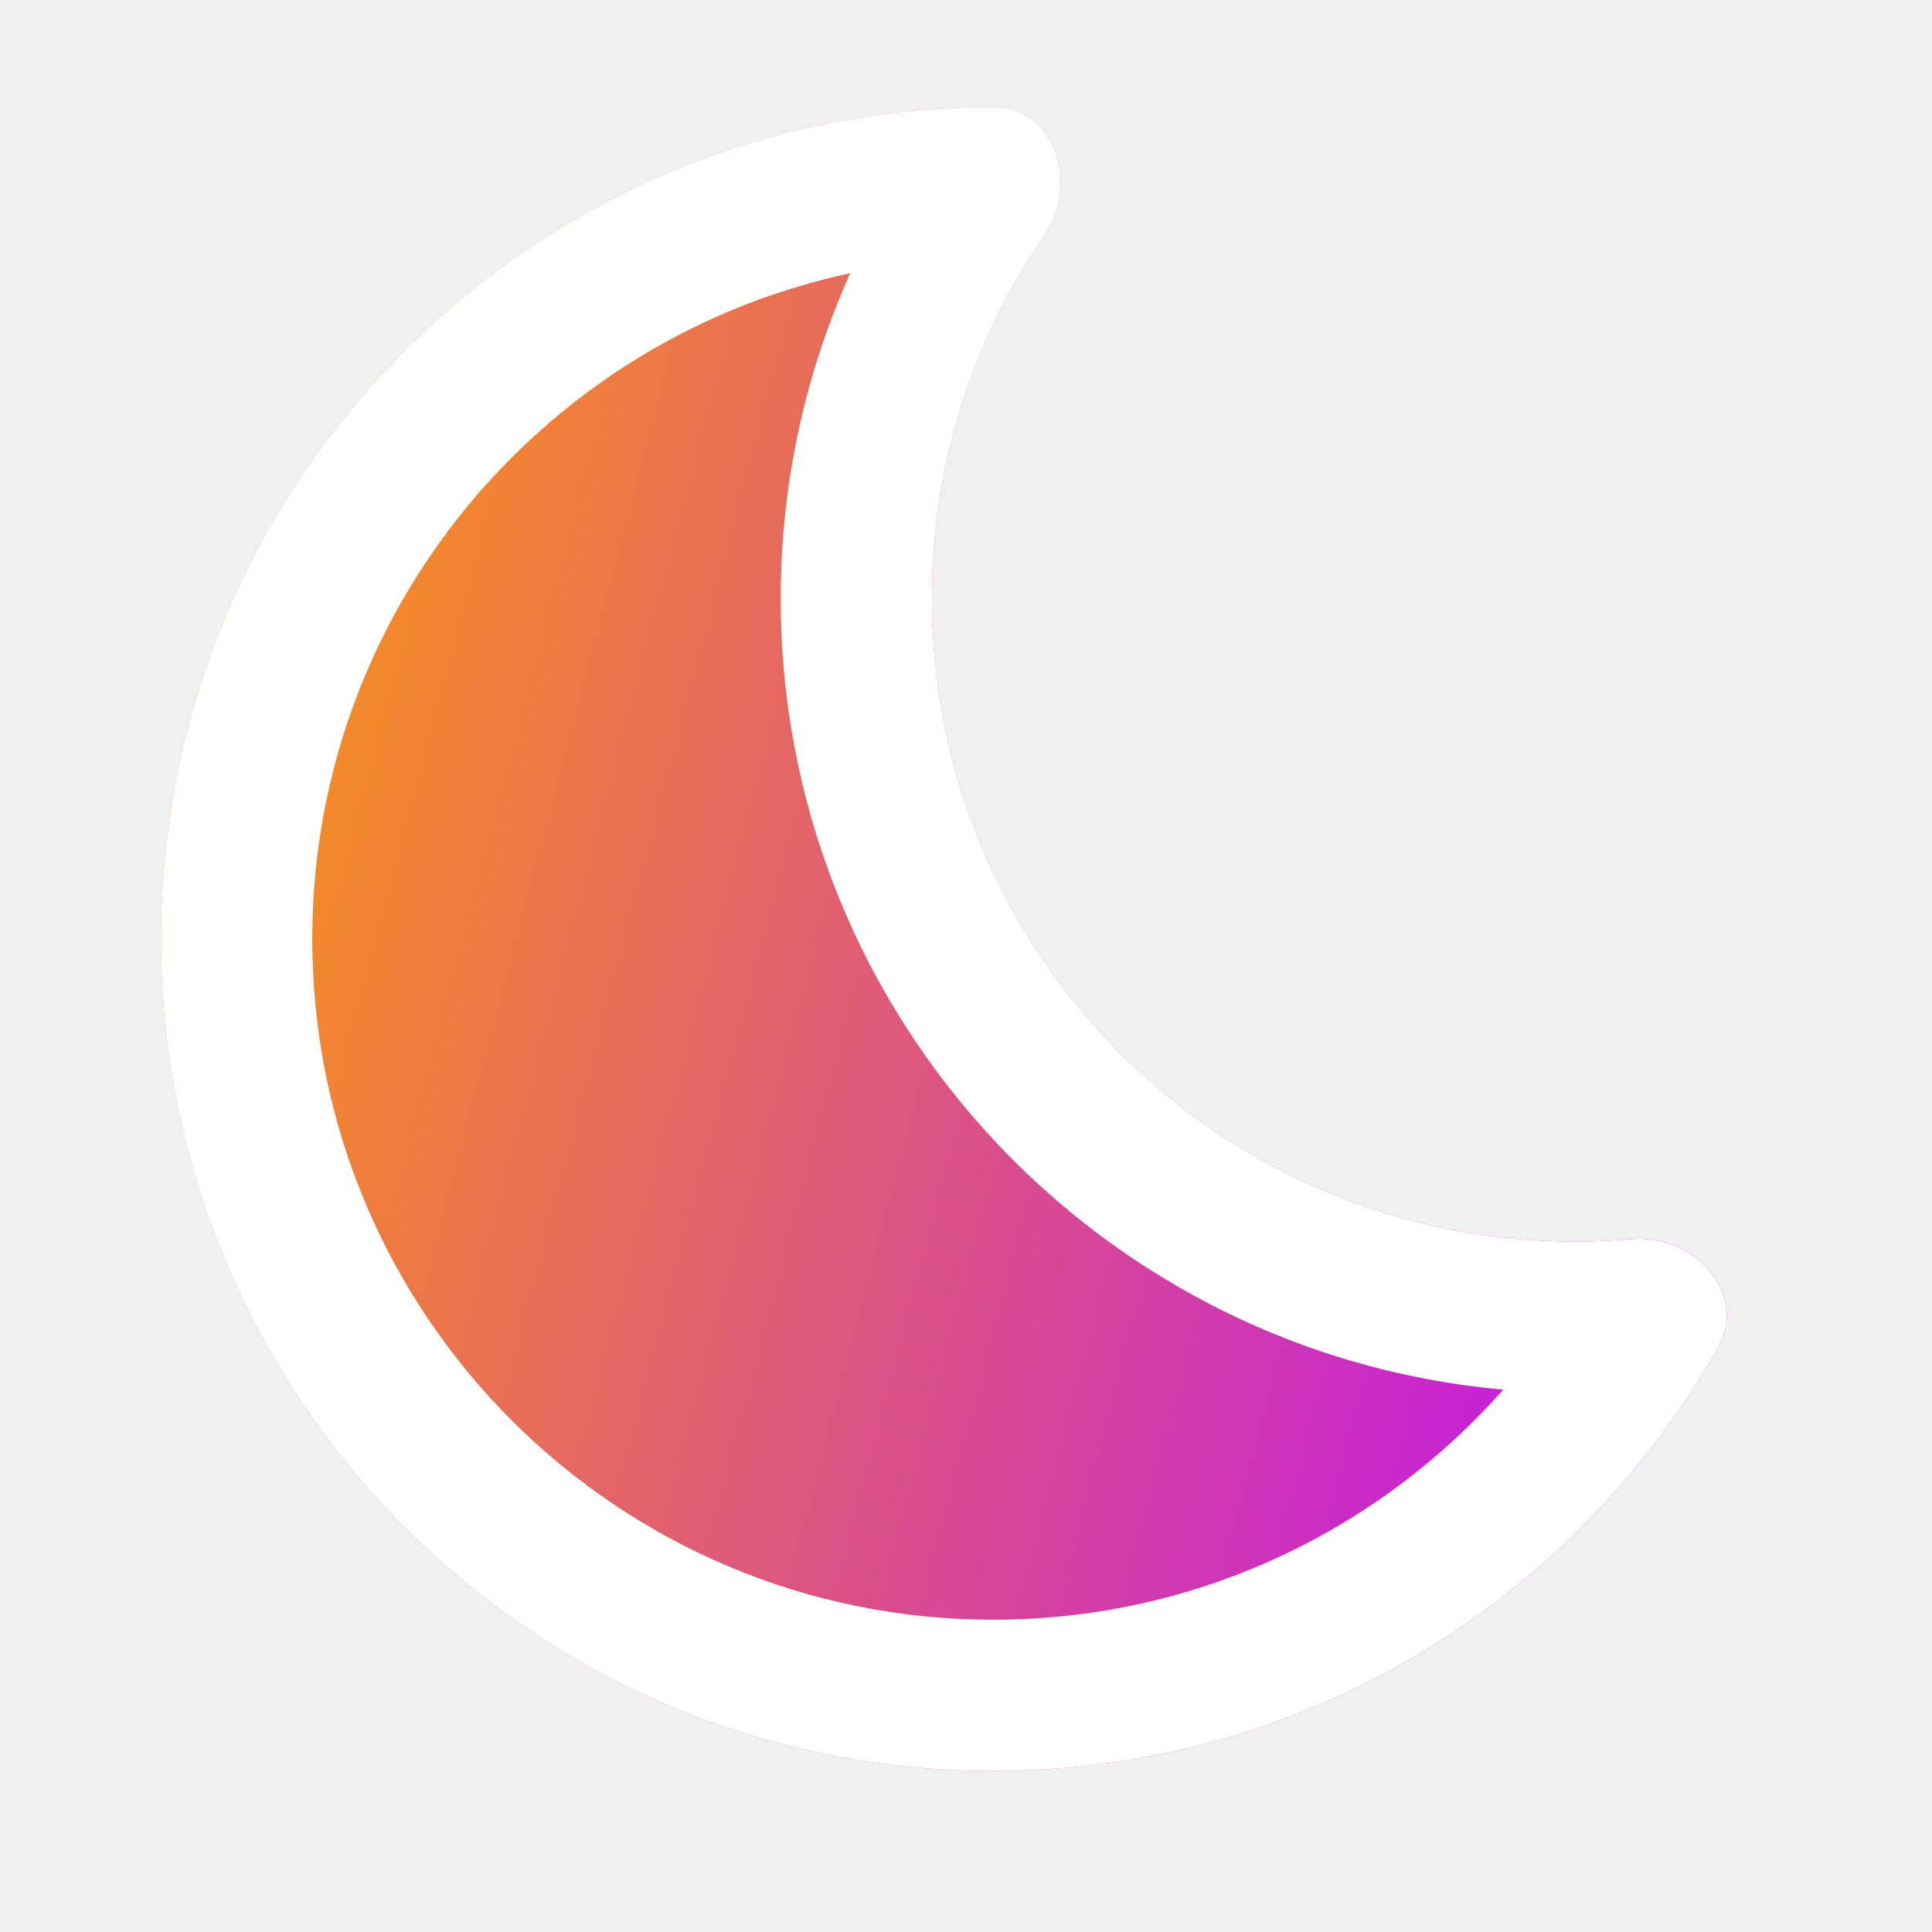
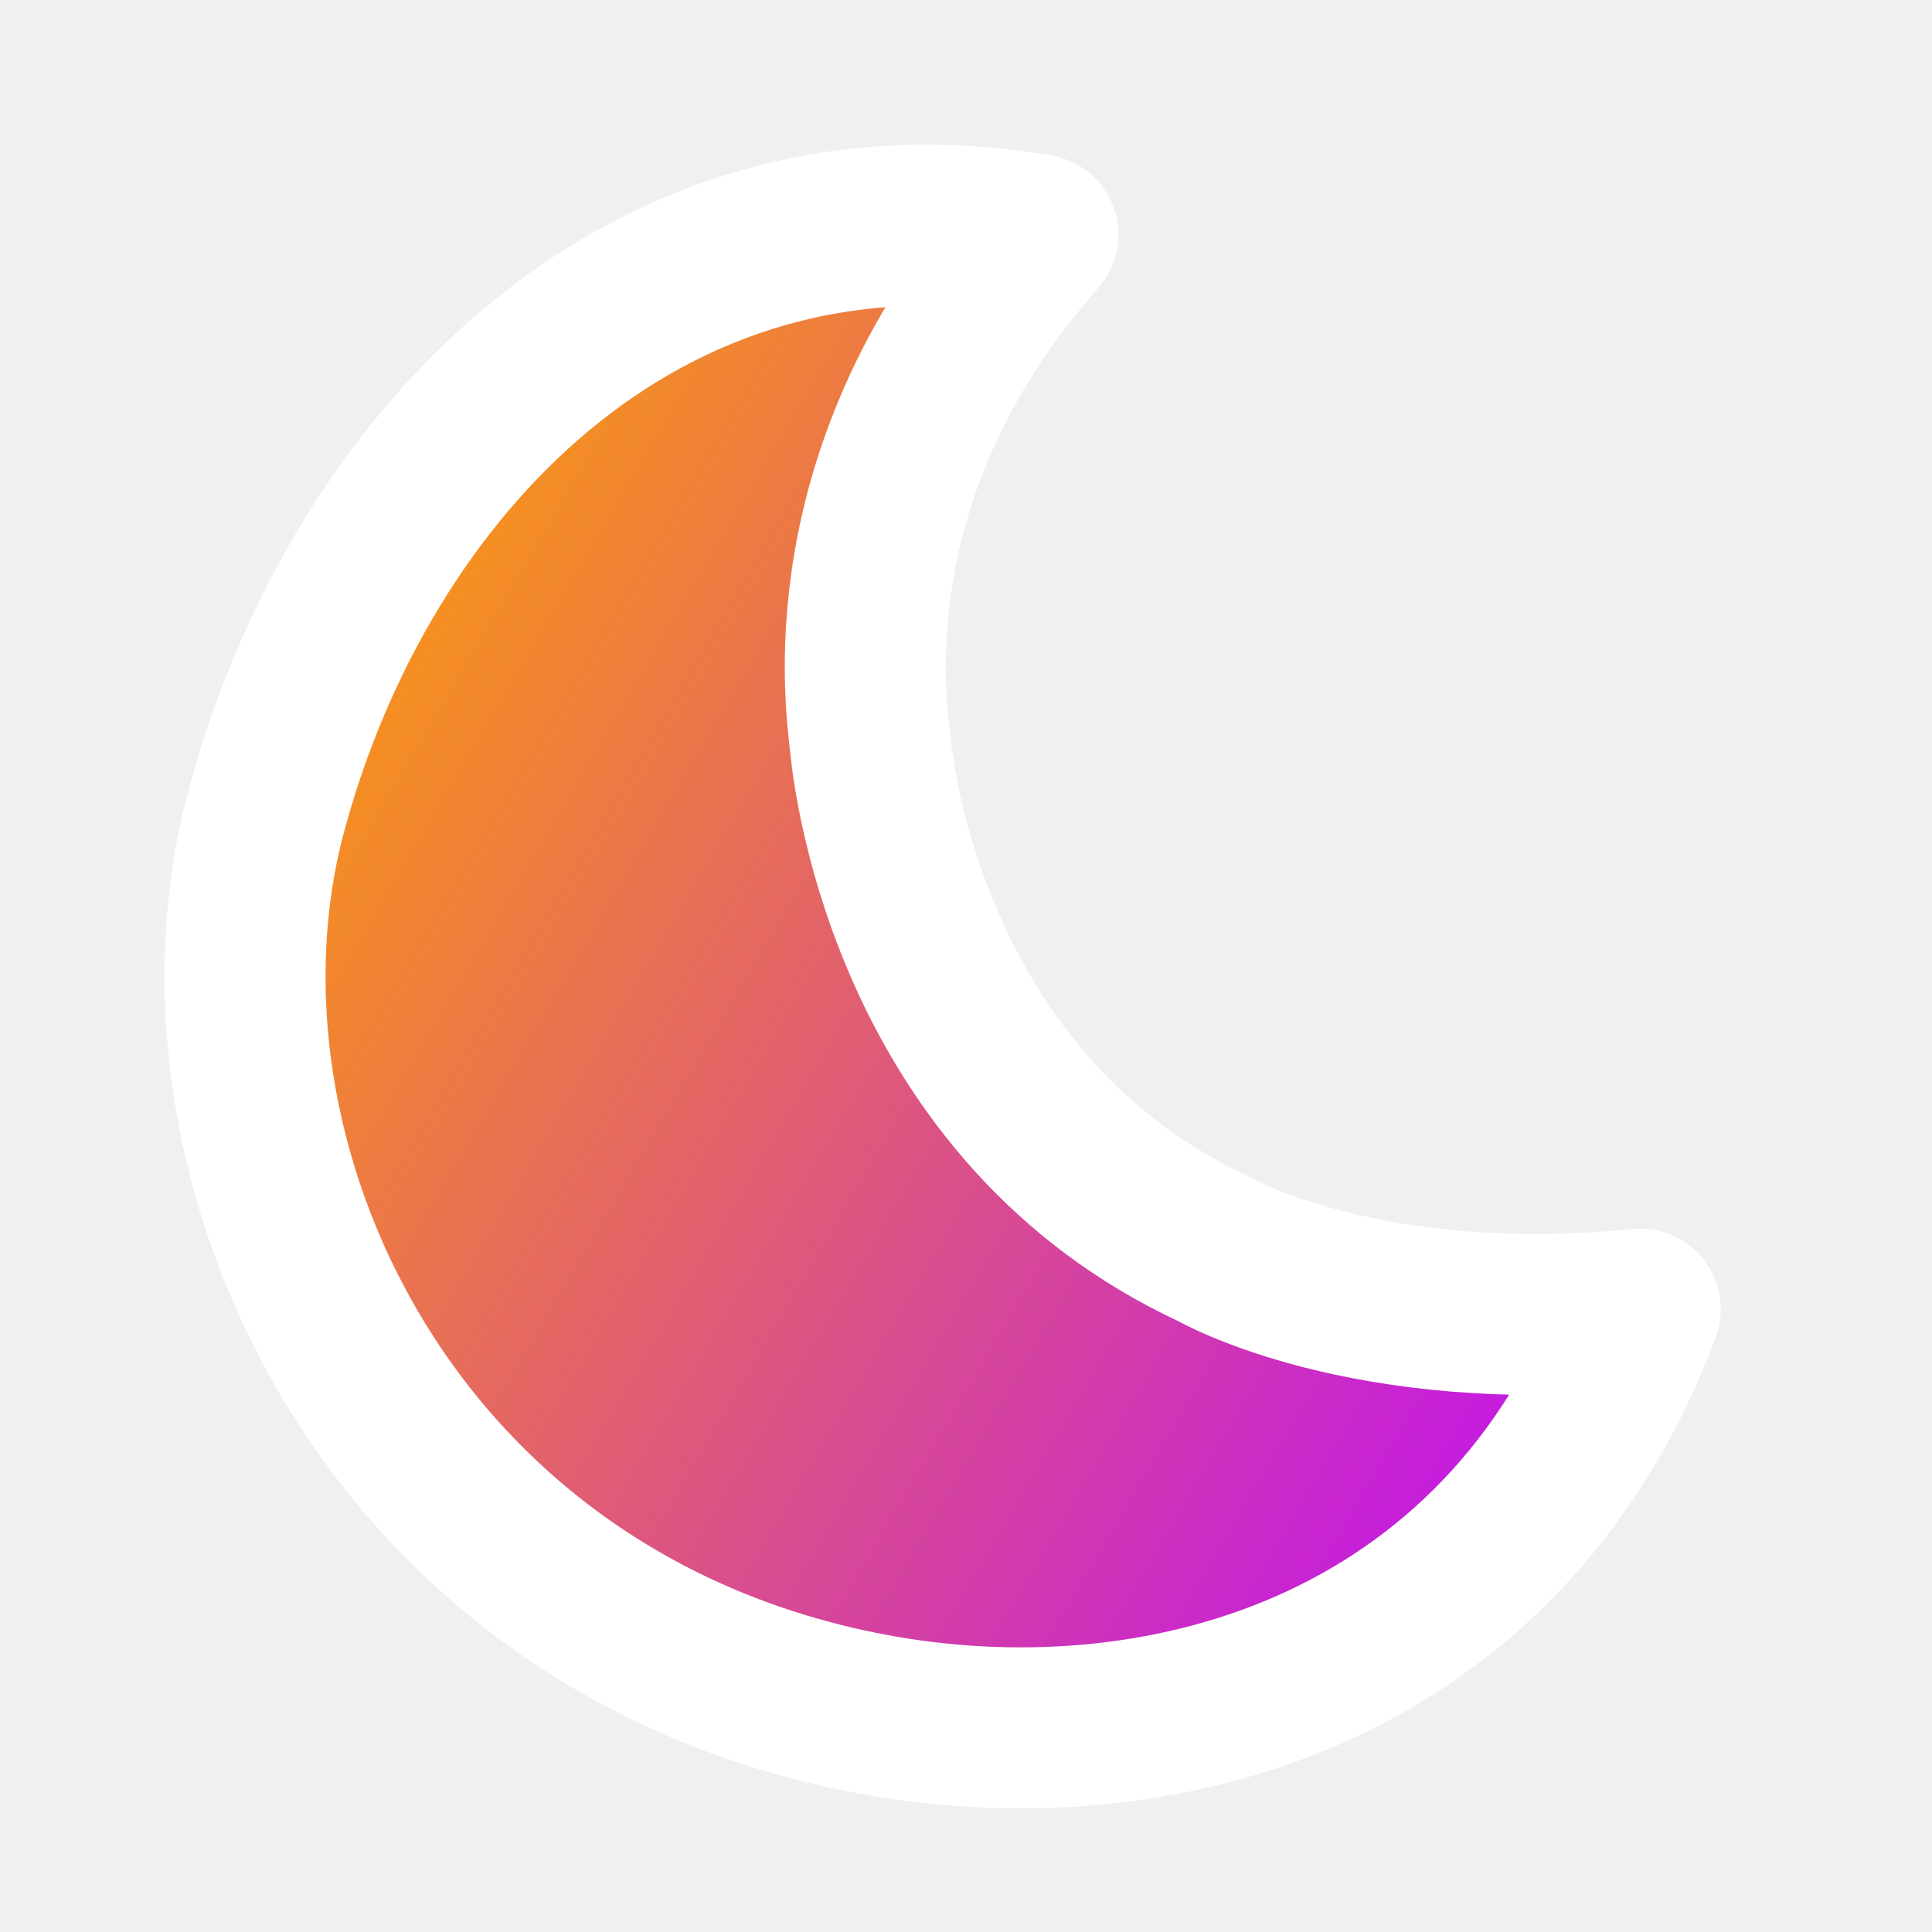
<svg xmlns="http://www.w3.org/2000/svg" width="24" height="24" viewBox="0 0 24 24" fill="none">
-   <mask id="path-1-inside-1_17162_919" fill="white">
-     <path fill-rule="evenodd" clip-rule="evenodd" d="M21.341 16.741C21.724 16.063 21.035 15.326 20.259 15.393C20.03 15.413 19.798 15.423 19.564 15.423C15.153 15.423 11.577 11.847 11.577 7.436C11.577 5.761 12.093 4.206 12.974 2.922C13.412 2.284 13.11 1.329 12.336 1.329C6.627 1.329 2 5.956 2 11.664C2 17.373 6.627 22 12.336 22C16.199 22 19.567 19.881 21.341 16.741Z" />
-   </mask>
-   <path fill-rule="evenodd" clip-rule="evenodd" d="M21.341 16.741C21.724 16.063 21.035 15.326 20.259 15.393C20.03 15.413 19.798 15.423 19.564 15.423C15.153 15.423 11.577 11.847 11.577 7.436C11.577 5.761 12.093 4.206 12.974 2.922C13.412 2.284 13.11 1.329 12.336 1.329C6.627 1.329 2 5.956 2 11.664C2 17.373 6.627 22 12.336 22C16.199 22 19.567 19.881 21.341 16.741Z" fill="url(#paint0_linear_17162_919)" />
-   <path d="M20.259 15.393L20.098 13.521L20.259 15.393ZM20.098 13.521C19.922 13.536 19.744 13.543 19.564 13.543V17.302C19.852 17.302 20.138 17.29 20.42 17.265L20.098 13.521ZM19.564 13.543C16.191 13.543 13.457 10.809 13.457 7.436H9.698C9.698 12.885 14.115 17.302 19.564 17.302V13.543ZM13.457 7.436C13.457 6.153 13.85 4.967 14.524 3.986L11.425 1.859C10.336 3.446 9.698 5.369 9.698 7.436H13.457ZM3.879 11.664C3.879 6.994 7.665 3.208 12.336 3.208V-0.551C5.59 -0.551 0.121 4.918 0.121 11.664H3.879ZM12.336 20.121C7.665 20.121 3.879 16.335 3.879 11.664H0.121C0.121 18.41 5.59 23.879 12.336 23.879V20.121ZM19.705 15.817C18.25 18.39 15.494 20.121 12.336 20.121V23.879C16.904 23.879 20.883 21.371 22.977 17.666L19.705 15.817ZM14.524 3.986C15.098 3.149 15.195 2.109 14.873 1.235C14.53 0.306 13.638 -0.551 12.336 -0.551V3.208C12.123 3.208 11.885 3.136 11.684 2.982C11.495 2.838 11.395 2.667 11.347 2.537C11.259 2.3 11.289 2.057 11.425 1.859L14.524 3.986ZM20.42 17.265C20.184 17.285 19.963 17.194 19.802 17.004C19.713 16.899 19.614 16.729 19.581 16.495C19.546 16.244 19.6 16.002 19.705 15.817L22.977 17.666C23.62 16.528 23.309 15.327 22.667 14.571C22.063 13.861 21.109 13.434 20.098 13.521L20.42 17.265Z" fill="white" mask="url(#path-1-inside-1_17162_919)" />
+   <path d="M20.377 16.263C16.958 16.602 15.09 15.52 15.09 15.52C11.364 13.796 10.864 9.759 10.814 9.271C10.764 8.784 10.29 5.852 12.893 2.917C7.968 2.075 4.457 5.789 3.307 10.079C2.158 14.369 4.791 20.15 10.814 21.289C14.296 21.948 18.66 20.848 20.377 16.263Z" fill="url(#paint0_linear_17162_919)" stroke="white" stroke-width="2" stroke-linecap="round" stroke-linejoin="round" />
  <defs>
-     <linearGradient id="paint0_linear_17162_919" x1="2" y1="11.792" x2="20.181" y2="16.596" gradientUnits="userSpaceOnUse">
+     <linearGradient id="paint0_linear_17162_919" x1="3.341" y1="9.954" x2="18.36" y2="18.801" gradientUnits="userSpaceOnUse">
      <stop stop-color="#F7931A" />
      <stop offset="1" stop-color="#C31AE3" />
    </linearGradient>
  </defs>
</svg>
